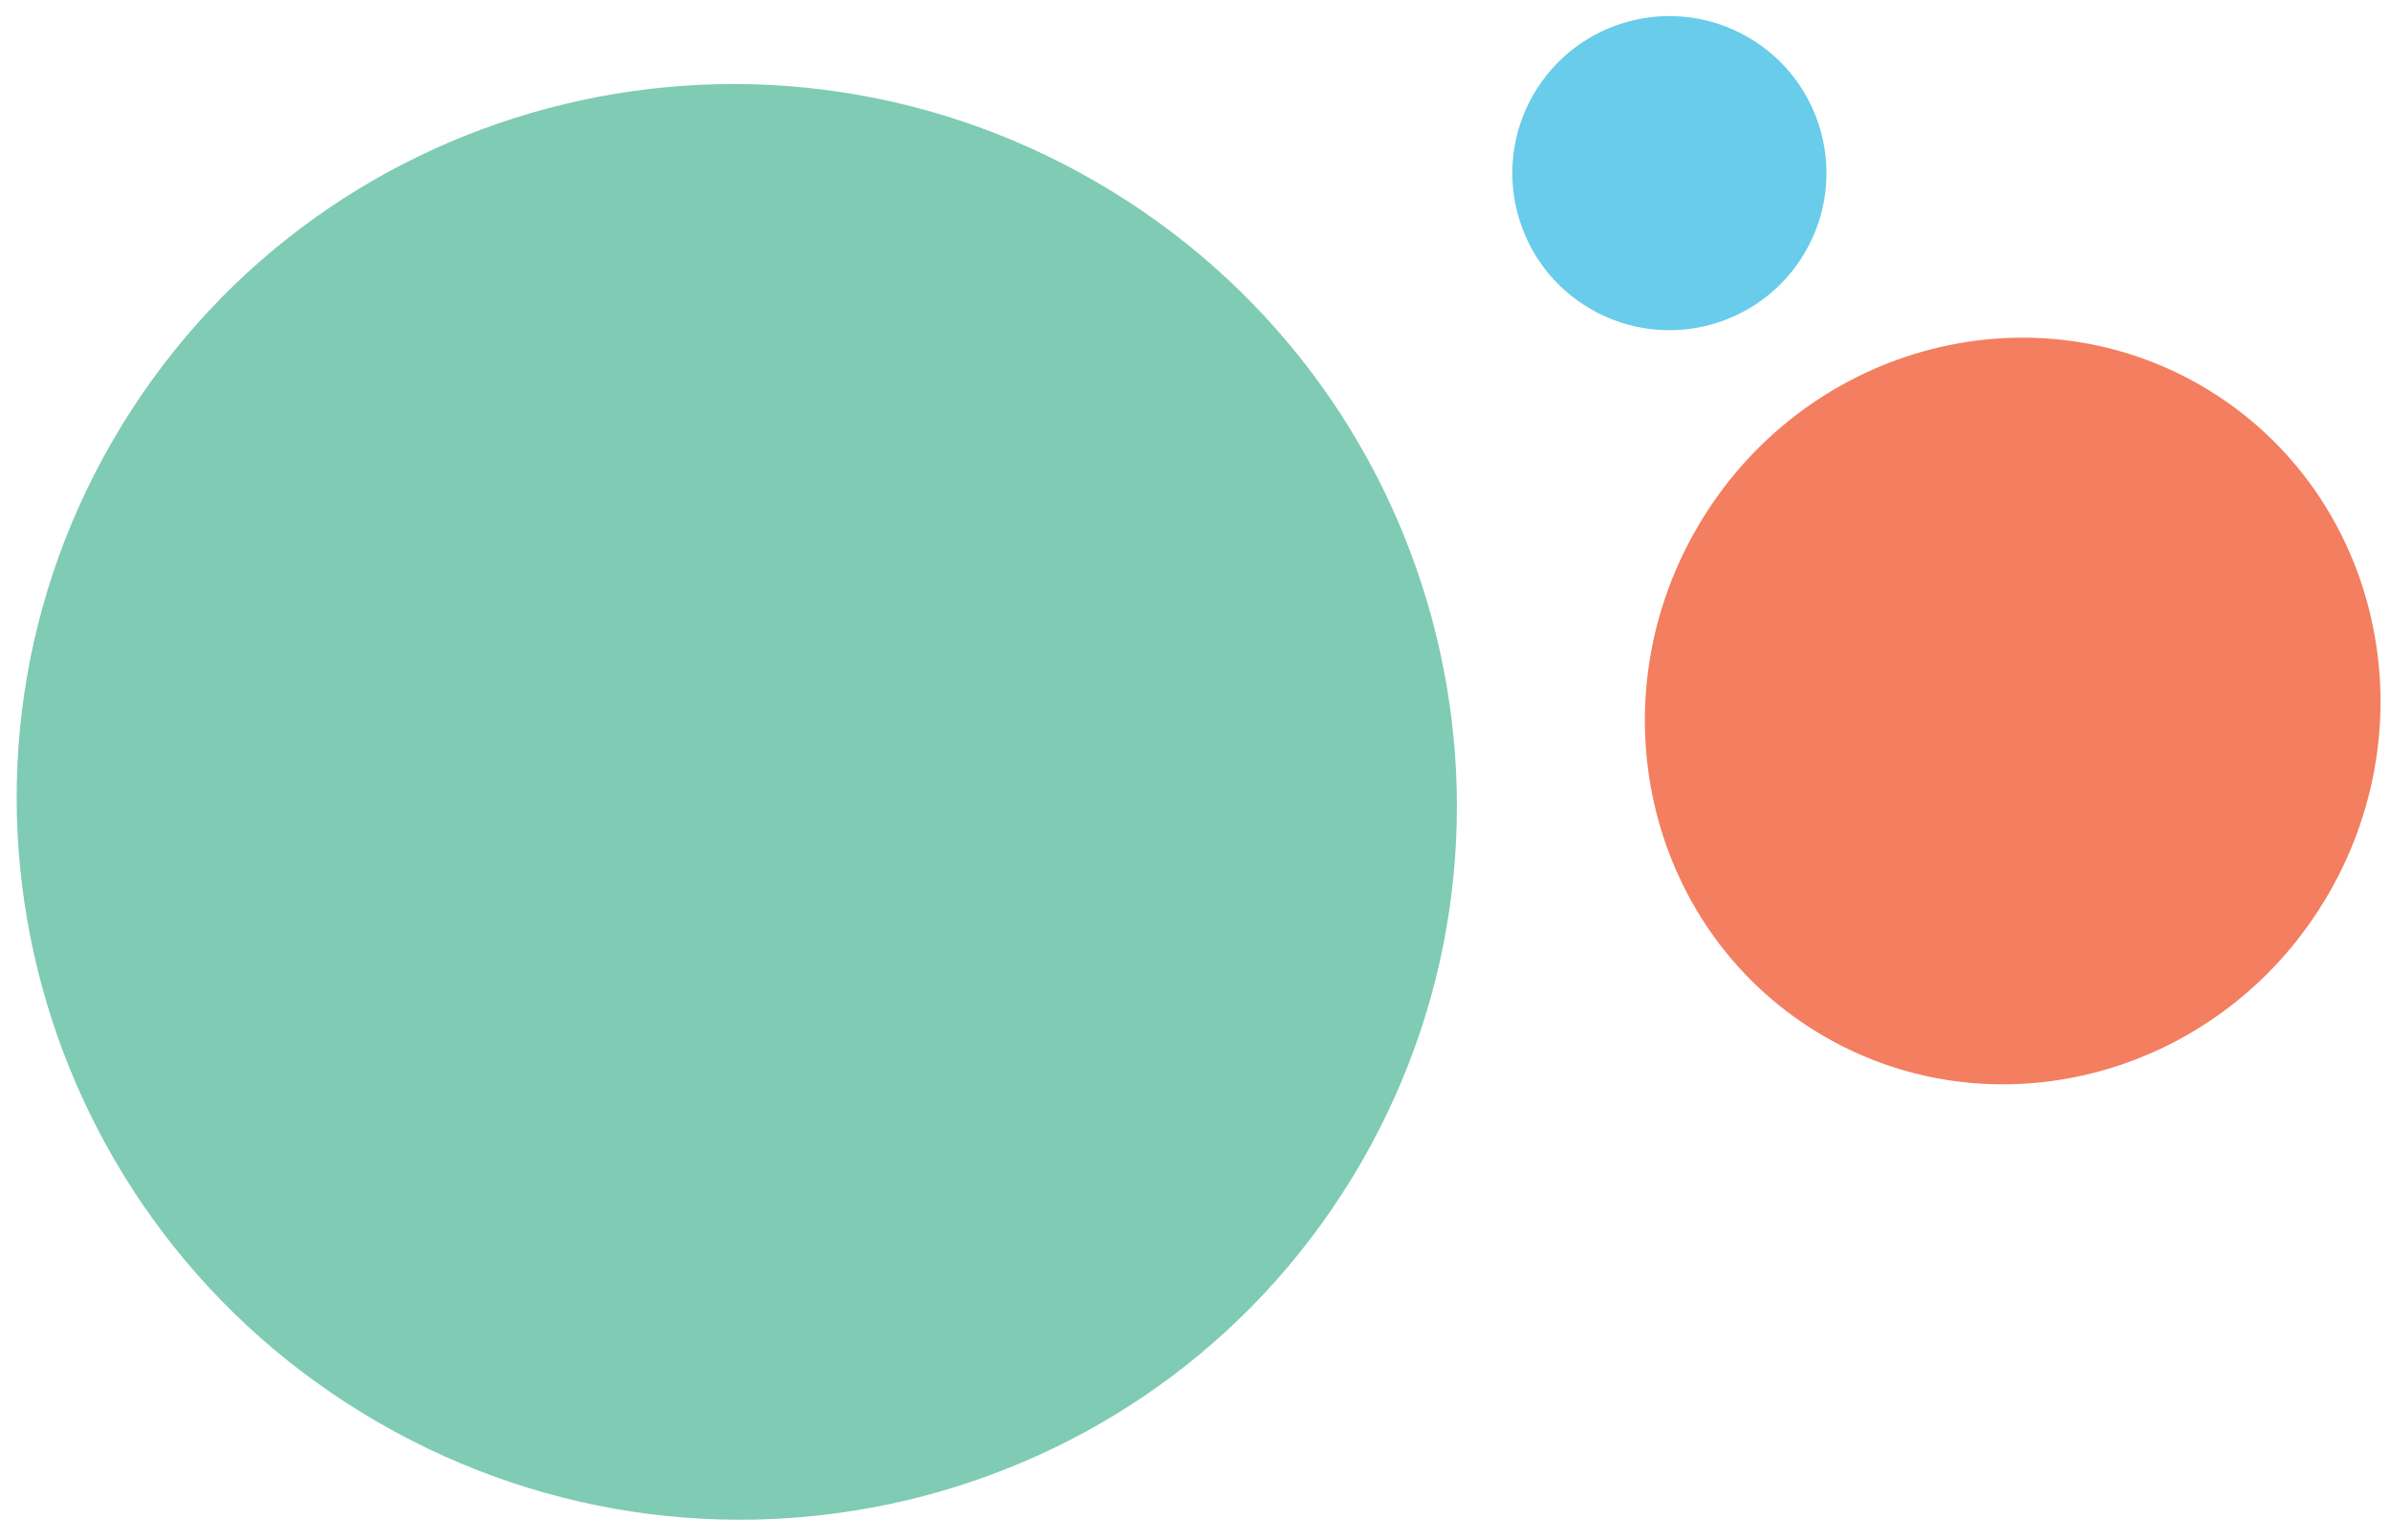
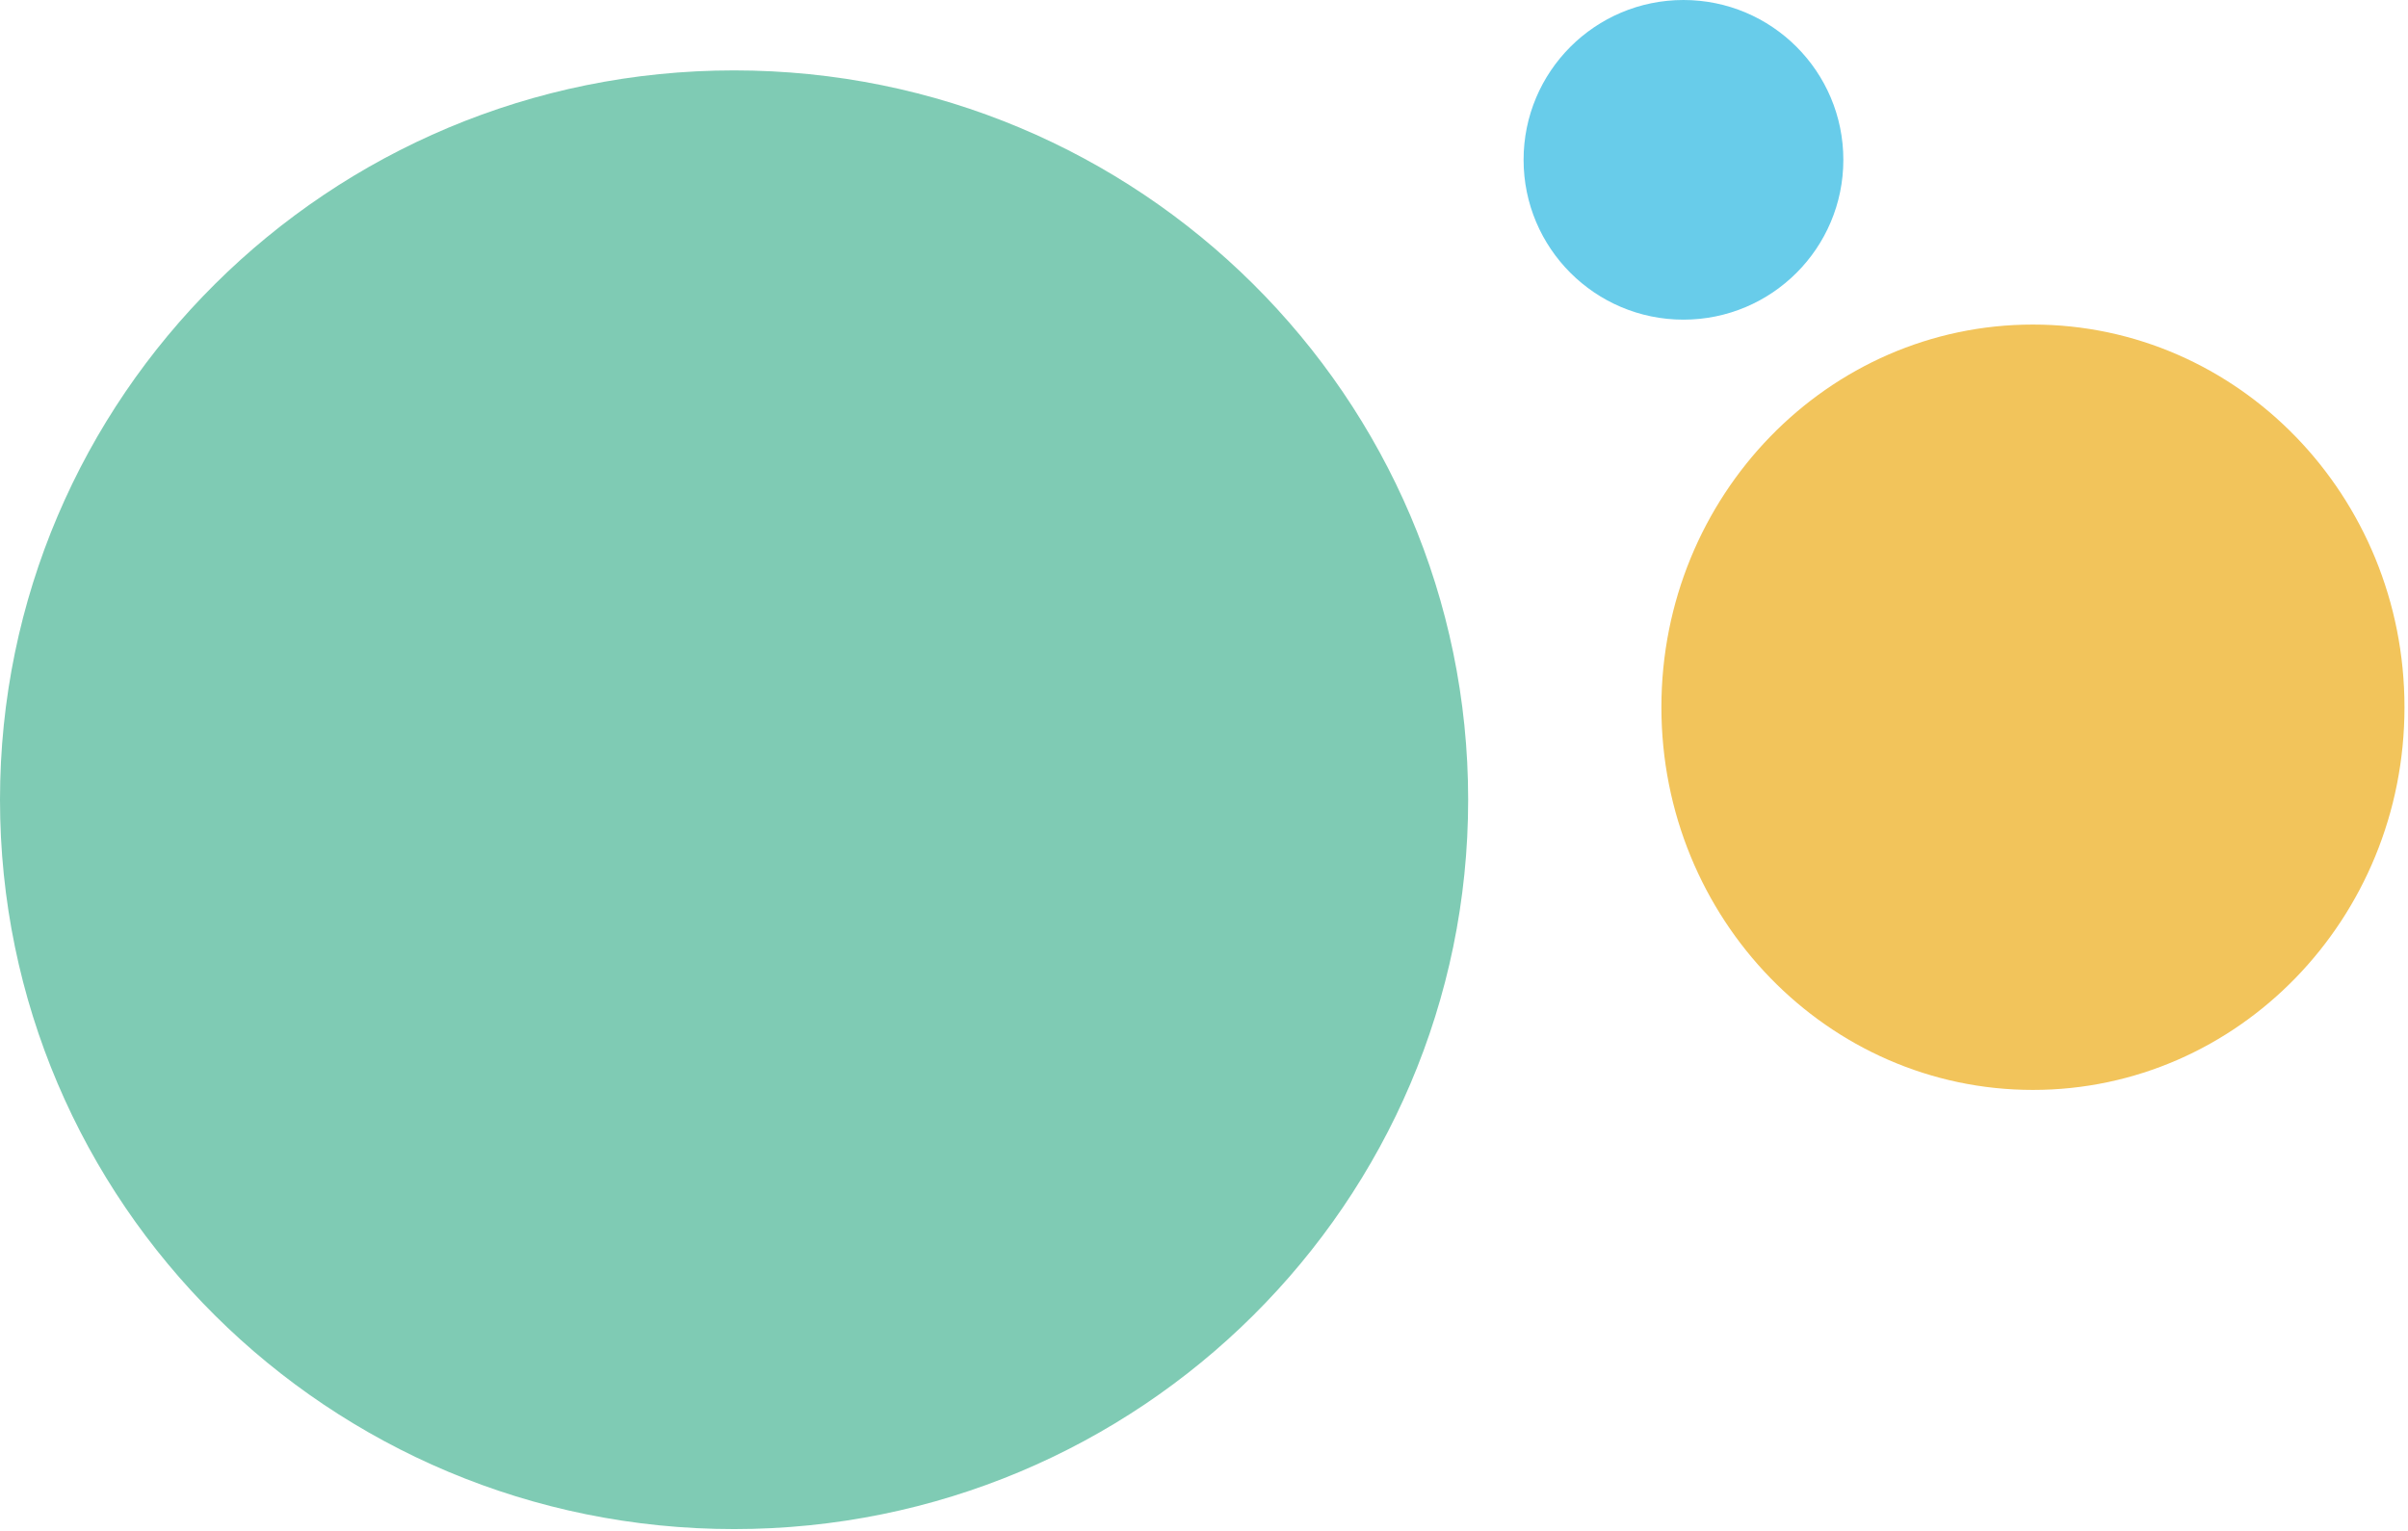
- <svg xmlns="http://www.w3.org/2000/svg" width="680" height="438" viewBox="0 0 680 438" fill="none">
-   <mask id="mask0_2006_84" style="mask-type:alpha" maskUnits="userSpaceOnUse" x="0" y="0" width="680" height="438">
-     <rect width="680" height="438" fill="#D9D9D9" />
-   </mask>
-   <g mask="url(#mask0_2006_84)">
-     <path d="M662.578 254.231C633.035 305.4 568.825 323.64 519.151 294.96C469.489 266.288 453.177 201.561 482.721 150.389C512.264 99.218 576.475 80.979 626.138 109.652C675.813 138.332 692.122 203.059 662.578 254.231Z" fill="#F37E60" />
-     <path d="M513.671 71.607C501.332 92.978 474.005 100.302 452.63 87.961C431.261 75.623 423.938 48.296 436.277 26.924C448.616 5.553 475.943 -1.771 497.313 10.568C518.689 22.908 526.01 50.236 513.671 71.607Z" fill="#68CCEA" />
-     <path d="M387.307 330.755C330.998 428.285 205.804 461.411 107.674 404.756C9.553 348.106 -24.358 223.12 31.951 125.59C88.259 28.062 213.459 -5.07 311.58 51.581C409.711 108.239 443.613 233.228 387.307 330.755Z" fill="#7FCBB4" />
-   </g>
+ <svg xmlns="http://www.w3.org/2000/svg" width="673" height="428" viewBox="0 0 673 428" fill="none">
+   <path d="M672.018 197.727C672.018 256.813 625.53 304.714 568.171 304.714C510.826 304.714 464.336 256.815 464.336 197.727C464.336 138.639 510.824 90.738 568.171 90.738C625.53 90.738 672.018 138.639 672.018 197.727Z" fill="#F2C45B" />
+   <path d="M515.187 44.684C515.187 69.361 495.182 89.366 470.501 89.366C445.825 89.366 425.82 69.361 425.82 44.684C425.82 20.006 445.824 0 470.501 0C495.182 0 515.187 20.006 515.187 44.684Z" fill="#68CCEA" />
+   <path d="M410.329 223.589C410.329 336.207 318.472 427.493 205.161 427.493C91.86 427.493 0 336.207 0 223.589C0 110.973 91.86 19.681 205.161 19.681C318.474 19.683 410.329 110.976 410.329 223.589Z" fill="#7FCBB4" />
</svg>
